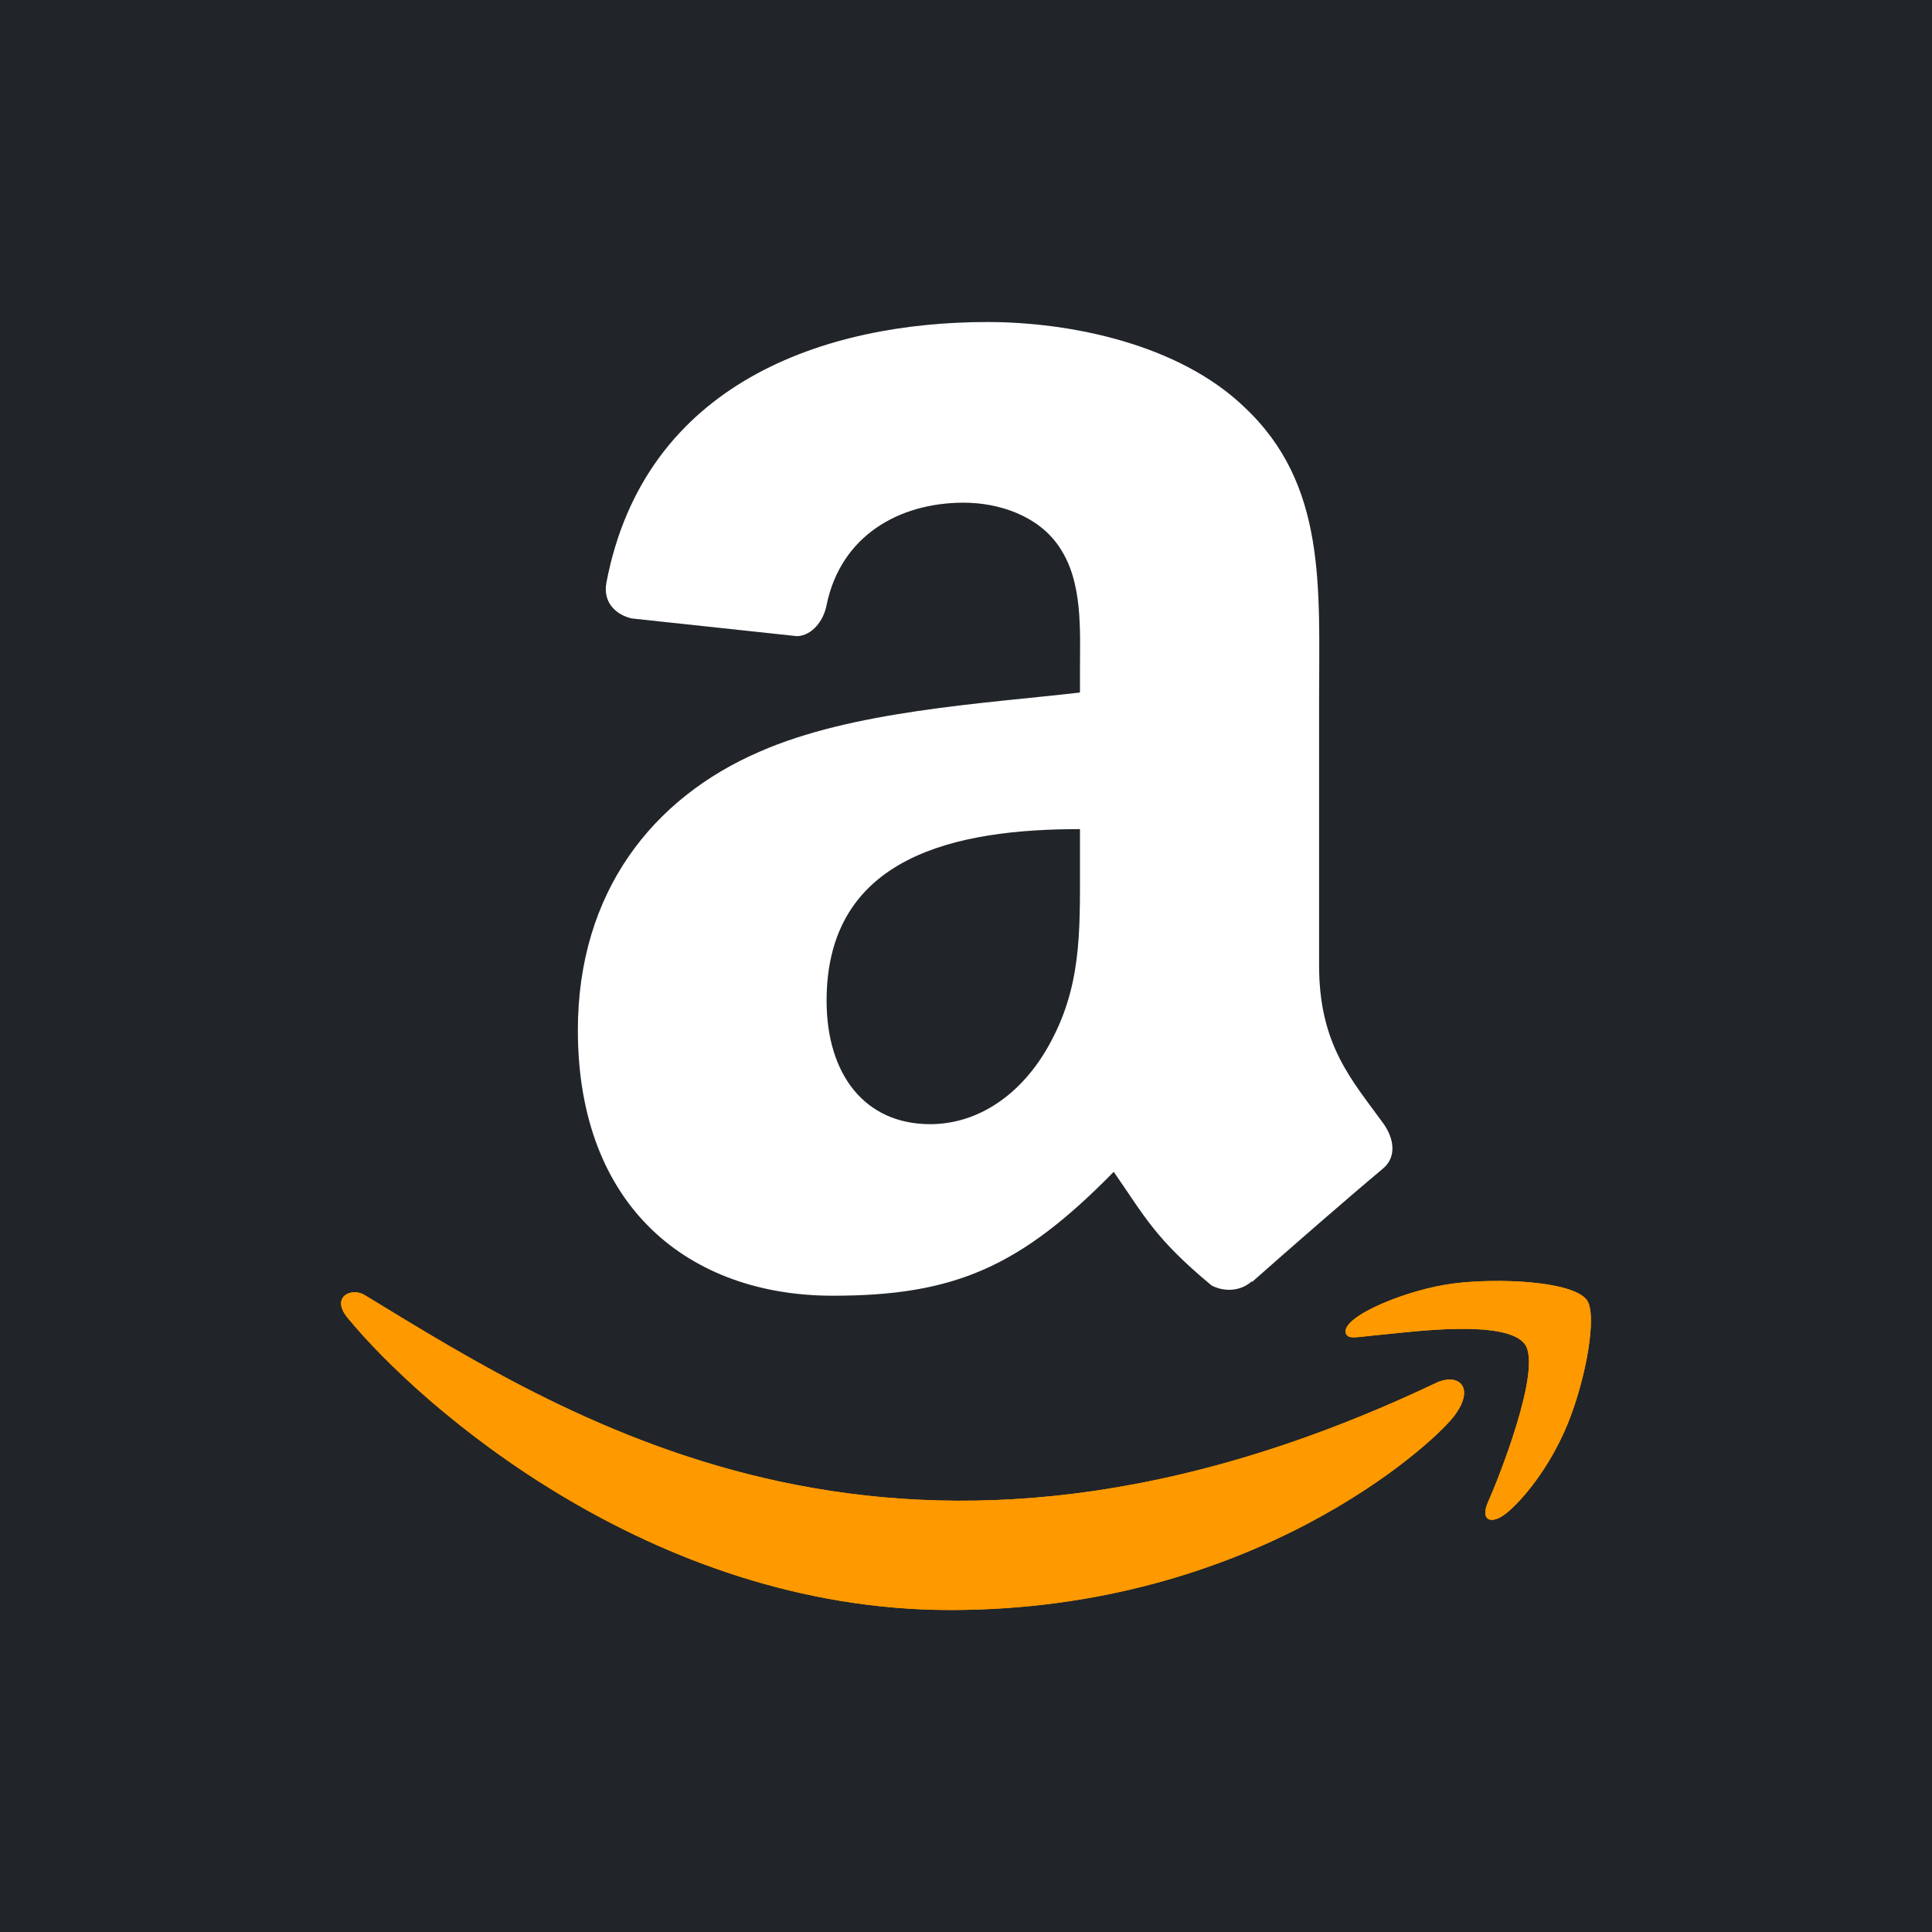
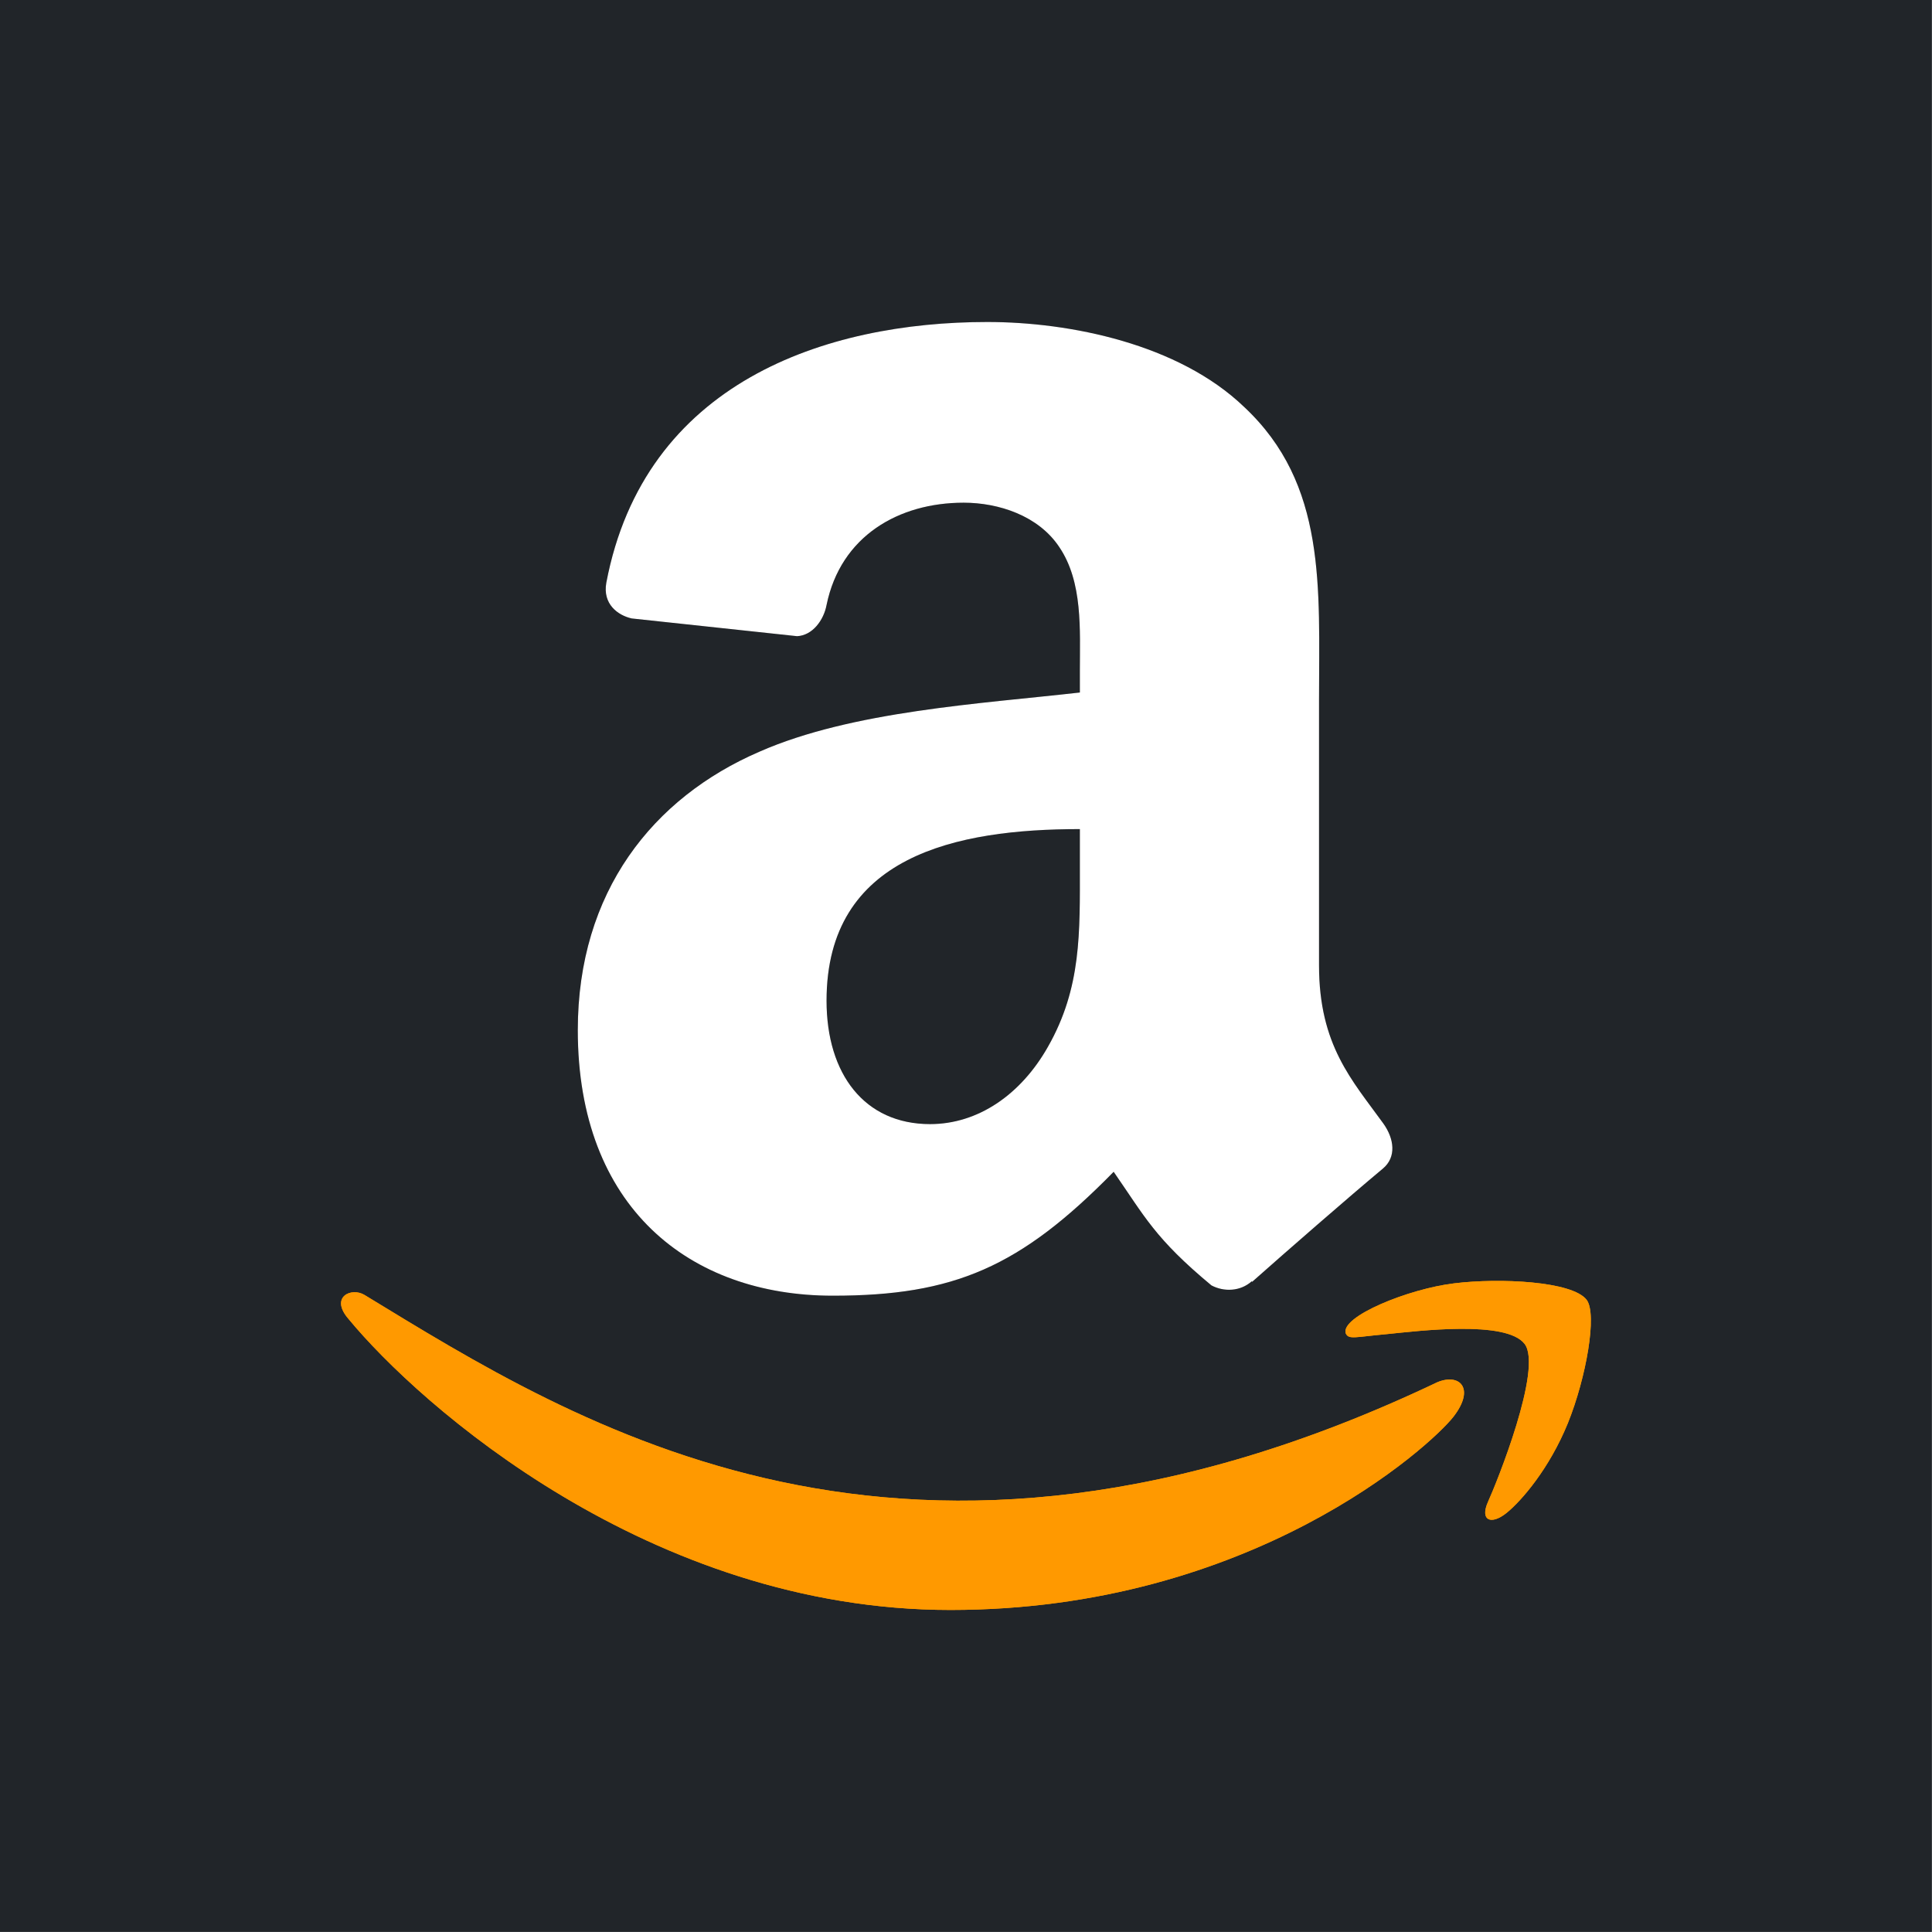
- <svg xmlns="http://www.w3.org/2000/svg" height="150" viewBox="2.167 0.438 15.062 15.598" width="150" version="1.1" id="svg12">
+ <svg xmlns="http://www.w3.org/2000/svg" height="100" viewBox="2.167 0.438 10.042 10.399" width="100" version="1.1" id="svg12">
  <defs id="defs16" />
-   <rect style="fill:#212529;fill-opacity:1;stroke:none;stroke-width:1.228;stroke-linecap:round;stroke-linejoin:round" id="rect371" width="15.598" height="15.598" x="1.899" y="0.438" />
-   <g id="g317" transform="matrix(0.04078505,0,0,0.04078505,18.59907,1.272073)">
-     <path d="m -124.931,253.177 c -105.235,50.083 -170.545,8.18 -212.352,-17.271 -2.587,-1.604 -6.984,0.375 -3.169,4.757 13.928,16.888 59.573,57.593 119.153,57.593 59.621,0 95.09,-32.532 99.527,-38.207 4.407,-5.627 1.294,-8.731 -3.16,-6.872 z m 29.555,-16.322 c -2.826,-3.68 -17.184,-4.366 -26.22,-3.256 -9.05,1.078 -22.634,6.609 -21.453,9.93 0.606,1.244 1.843,0.686 8.06,0.127 6.234,-0.622 23.698,-2.826 27.337,1.931 3.656,4.79 -5.57,27.608 -7.255,31.288 -1.628,3.68 0.622,4.629 3.68,2.178 3.016,-2.45 8.476,-8.795 12.14,-17.774 3.639,-9.028 5.858,-21.622 3.71,-24.424 z" fill="#ff9900" fill-rule="nonzero" id="path2" />
-     <path d="m -195.69,150.983 c 0,13.141 0.332,24.1 -6.31,35.77 -5.361,9.489 -13.853,15.324 -23.341,15.324 -12.952,0 -20.495,-9.868 -20.495,-24.432 0,-28.75 25.76,-33.968 50.146,-33.968 z m 34.015,82.216 c -2.23,1.992 -5.456,2.135 -7.97,0.806 -11.196,-9.298 -13.189,-13.615 -19.356,-22.487 -18.502,18.882 -31.596,24.527 -55.601,24.527 -28.37,0 -50.478,-17.506 -50.478,-52.565 0,-27.373 14.85,-46.018 35.96,-55.126 18.313,-8.066 43.884,-9.489 63.43,-11.718 v -4.365 c 0,-8.018 0.616,-17.506 -4.08,-24.432 -4.128,-6.215 -12.003,-8.777 -18.93,-8.777 -12.856,0 -24.337,6.594 -27.136,20.257 -0.57,3.037 -2.799,6.026 -5.835,6.168 l -32.735,-3.51 c -2.751,-0.618 -5.787,-2.847 -5.028,-7.07 7.543,-39.66 43.36,-51.616 75.43,-51.616 16.415,0 37.858,4.365 50.81,16.795 16.415,15.323 14.849,35.77 14.849,58.02 v 52.565 c 0,15.798 6.547,22.724 12.714,31.264 2.182,3.036 2.657,6.69 -0.095,8.966 -6.879,5.74 -19.119,16.415 -25.855,22.393 l -0.095,-0.095" fill="#000000" id="path4" style="fill-rule:evenodd" />
-     <path d="m -124.931,253.177 c -105.235,50.083 -170.545,8.18 -212.352,-17.271 -2.587,-1.604 -6.984,0.375 -3.169,4.757 13.928,16.888 59.573,57.593 119.153,57.593 59.621,0 95.09,-32.532 99.527,-38.207 4.407,-5.627 1.294,-8.731 -3.16,-6.872 z m 29.555,-16.322 c -2.826,-3.68 -17.184,-4.366 -26.22,-3.256 -9.05,1.078 -22.634,6.609 -21.453,9.93 0.606,1.244 1.843,0.686 8.06,0.127 6.234,-0.622 23.698,-2.826 27.337,1.931 3.656,4.79 -5.57,27.608 -7.255,31.288 -1.628,3.68 0.622,4.629 3.68,2.178 3.016,-2.45 8.476,-8.795 12.14,-17.774 3.639,-9.028 5.858,-21.622 3.71,-24.424 z" fill="#ff9900" fill-rule="nonzero" id="path6" />
-     <path d="m -195.69,150.983 c 0,13.141 0.332,24.1 -6.31,35.77 -5.361,9.489 -13.853,15.324 -23.341,15.324 -12.952,0 -20.495,-9.868 -20.495,-24.432 0,-28.75 25.76,-33.968 50.146,-33.968 z m 34.015,82.216 c -2.23,1.992 -5.456,2.135 -7.97,0.806 -11.196,-9.298 -13.189,-13.615 -19.356,-22.487 -18.502,18.882 -31.596,24.527 -55.601,24.527 -28.37,0 -50.478,-17.506 -50.478,-52.565 0,-27.373 14.85,-46.018 35.96,-55.126 18.313,-8.066 43.884,-9.489 63.43,-11.718 v -4.365 c 0,-8.018 0.616,-17.506 -4.08,-24.432 -4.128,-6.215 -12.003,-8.777 -18.93,-8.777 -12.856,0 -24.337,6.594 -27.136,20.257 -0.57,3.037 -2.799,6.026 -5.835,6.168 l -32.735,-3.51 c -2.751,-0.618 -5.787,-2.847 -5.028,-7.07 7.543,-39.66 43.36,-51.616 75.43,-51.616 16.415,0 37.858,4.365 50.81,16.795 16.415,15.323 14.849,35.77 14.849,58.02 v 52.565 c 0,15.798 6.547,22.724 12.714,31.264 2.182,3.036 2.657,6.69 -0.095,8.966 -6.879,5.74 -19.119,16.415 -25.855,22.393 l -0.095,-0.095" fill="#000000" id="path8" style="fill:#ffffff;fill-rule:evenodd;stroke:none" />
+   <g id="g140" transform="matrix(0.6666667,0,0,0.6666667,0.7223332,0.1459999)">
+     <rect style="fill:#212529;fill-opacity:1;stroke:none;stroke-width:1.228;stroke-linecap:round;stroke-linejoin:round" id="rect371" width="15.598" height="15.598" x="1.899" y="0.438" />
+     <g id="g317" transform="matrix(0.04078505,0,0,0.04078505,18.59907,1.272073)">
+       <path d="m -124.931,253.177 c -105.235,50.083 -170.545,8.18 -212.352,-17.271 -2.587,-1.604 -6.984,0.375 -3.169,4.757 13.928,16.888 59.573,57.593 119.153,57.593 59.621,0 95.09,-32.532 99.527,-38.207 4.407,-5.627 1.294,-8.731 -3.16,-6.872 z m 29.555,-16.322 c -2.826,-3.68 -17.184,-4.366 -26.22,-3.256 -9.05,1.078 -22.634,6.609 -21.453,9.93 0.606,1.244 1.843,0.686 8.06,0.127 6.234,-0.622 23.698,-2.826 27.337,1.931 3.656,4.79 -5.57,27.608 -7.255,31.288 -1.628,3.68 0.622,4.629 3.68,2.178 3.016,-2.45 8.476,-8.795 12.14,-17.774 3.639,-9.028 5.858,-21.622 3.71,-24.424 z" fill="#ff9900" fill-rule="nonzero" id="path2" />
+       <path d="m -195.69,150.983 c 0,13.141 0.332,24.1 -6.31,35.77 -5.361,9.489 -13.853,15.324 -23.341,15.324 -12.952,0 -20.495,-9.868 -20.495,-24.432 0,-28.75 25.76,-33.968 50.146,-33.968 z m 34.015,82.216 c -2.23,1.992 -5.456,2.135 -7.97,0.806 -11.196,-9.298 -13.189,-13.615 -19.356,-22.487 -18.502,18.882 -31.596,24.527 -55.601,24.527 -28.37,0 -50.478,-17.506 -50.478,-52.565 0,-27.373 14.85,-46.018 35.96,-55.126 18.313,-8.066 43.884,-9.489 63.43,-11.718 v -4.365 c 0,-8.018 0.616,-17.506 -4.08,-24.432 -4.128,-6.215 -12.003,-8.777 -18.93,-8.777 -12.856,0 -24.337,6.594 -27.136,20.257 -0.57,3.037 -2.799,6.026 -5.835,6.168 l -32.735,-3.51 c -2.751,-0.618 -5.787,-2.847 -5.028,-7.07 7.543,-39.66 43.36,-51.616 75.43,-51.616 16.415,0 37.858,4.365 50.81,16.795 16.415,15.323 14.849,35.77 14.849,58.02 v 52.565 c 0,15.798 6.547,22.724 12.714,31.264 2.182,3.036 2.657,6.69 -0.095,8.966 -6.879,5.74 -19.119,16.415 -25.855,22.393 l -0.095,-0.095" fill="#000000" id="path4" style="fill-rule:evenodd" />
+       <path d="m -124.931,253.177 c -105.235,50.083 -170.545,8.18 -212.352,-17.271 -2.587,-1.604 -6.984,0.375 -3.169,4.757 13.928,16.888 59.573,57.593 119.153,57.593 59.621,0 95.09,-32.532 99.527,-38.207 4.407,-5.627 1.294,-8.731 -3.16,-6.872 z m 29.555,-16.322 c -2.826,-3.68 -17.184,-4.366 -26.22,-3.256 -9.05,1.078 -22.634,6.609 -21.453,9.93 0.606,1.244 1.843,0.686 8.06,0.127 6.234,-0.622 23.698,-2.826 27.337,1.931 3.656,4.79 -5.57,27.608 -7.255,31.288 -1.628,3.68 0.622,4.629 3.68,2.178 3.016,-2.45 8.476,-8.795 12.14,-17.774 3.639,-9.028 5.858,-21.622 3.71,-24.424 z" fill="#ff9900" fill-rule="nonzero" id="path6" />
+       <path d="m -195.69,150.983 c 0,13.141 0.332,24.1 -6.31,35.77 -5.361,9.489 -13.853,15.324 -23.341,15.324 -12.952,0 -20.495,-9.868 -20.495,-24.432 0,-28.75 25.76,-33.968 50.146,-33.968 z m 34.015,82.216 c -2.23,1.992 -5.456,2.135 -7.97,0.806 -11.196,-9.298 -13.189,-13.615 -19.356,-22.487 -18.502,18.882 -31.596,24.527 -55.601,24.527 -28.37,0 -50.478,-17.506 -50.478,-52.565 0,-27.373 14.85,-46.018 35.96,-55.126 18.313,-8.066 43.884,-9.489 63.43,-11.718 v -4.365 c 0,-8.018 0.616,-17.506 -4.08,-24.432 -4.128,-6.215 -12.003,-8.777 -18.93,-8.777 -12.856,0 -24.337,6.594 -27.136,20.257 -0.57,3.037 -2.799,6.026 -5.835,6.168 l -32.735,-3.51 c -2.751,-0.618 -5.787,-2.847 -5.028,-7.07 7.543,-39.66 43.36,-51.616 75.43,-51.616 16.415,0 37.858,4.365 50.81,16.795 16.415,15.323 14.849,35.77 14.849,58.02 v 52.565 c 0,15.798 6.547,22.724 12.714,31.264 2.182,3.036 2.657,6.69 -0.095,8.966 -6.879,5.74 -19.119,16.415 -25.855,22.393 l -0.095,-0.095" fill="#000000" id="path8" style="fill:#ffffff;fill-rule:evenodd;stroke:none" />
+     </g>
  </g>
</svg>
